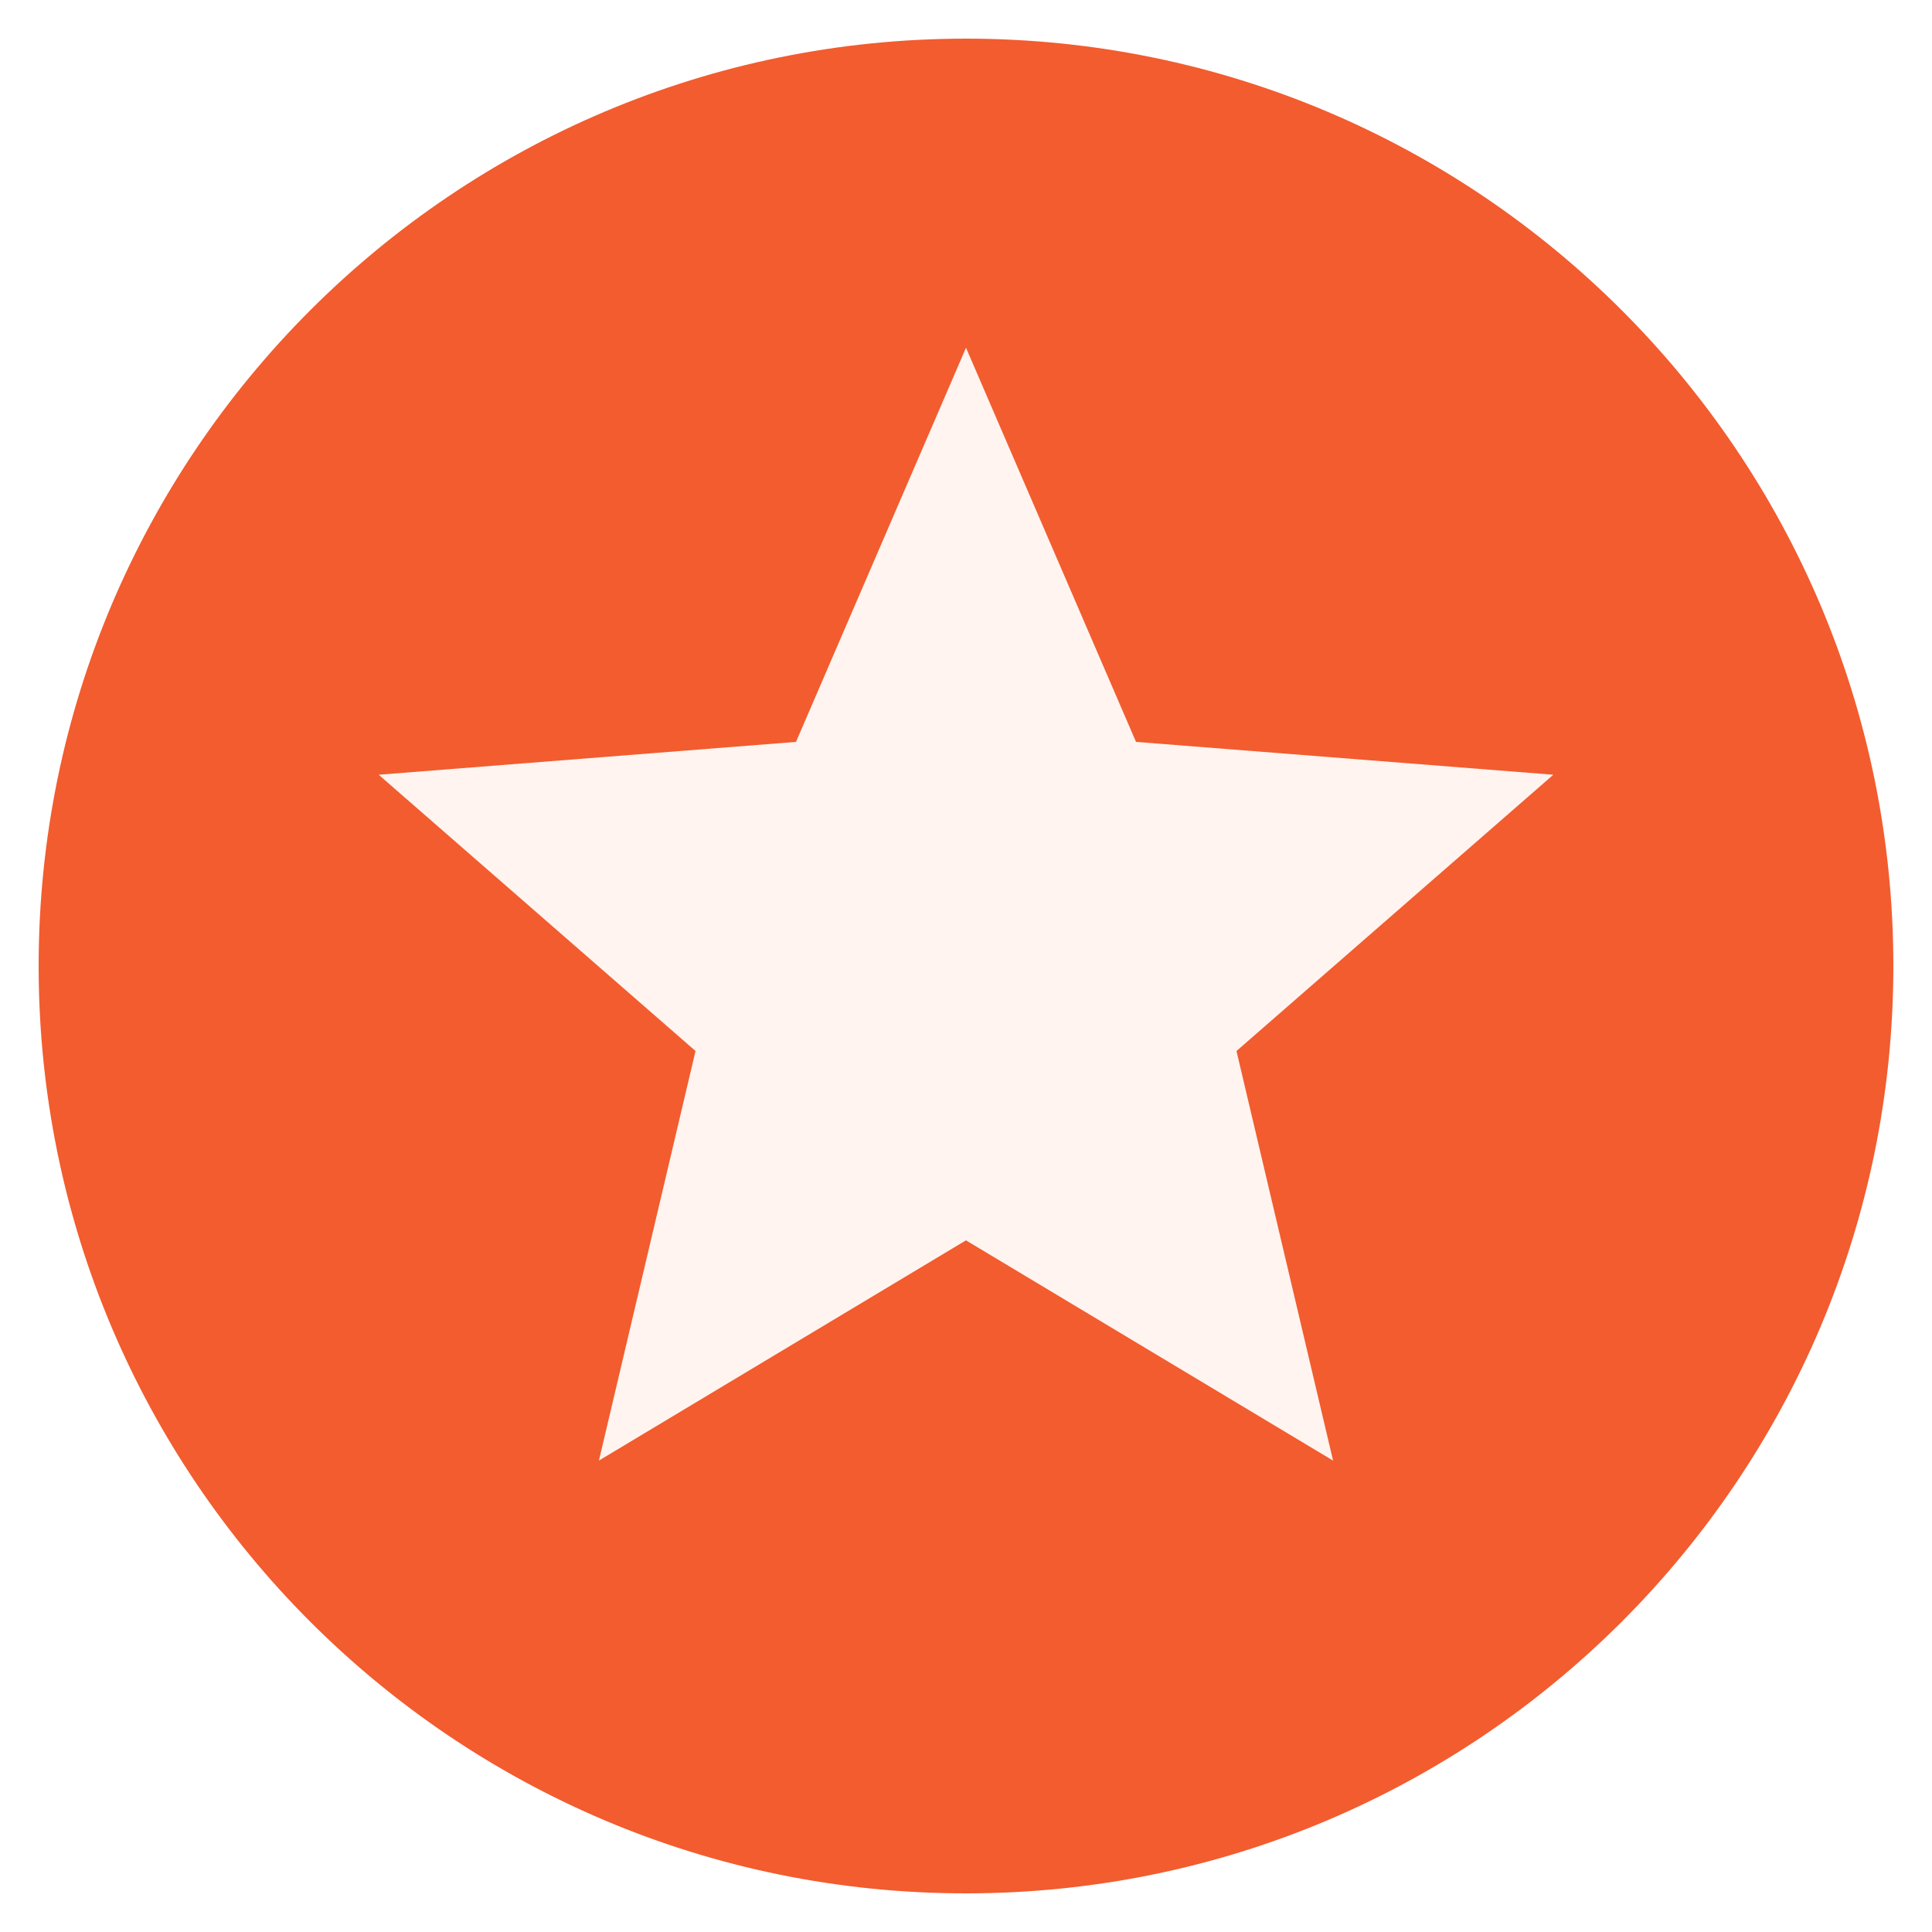
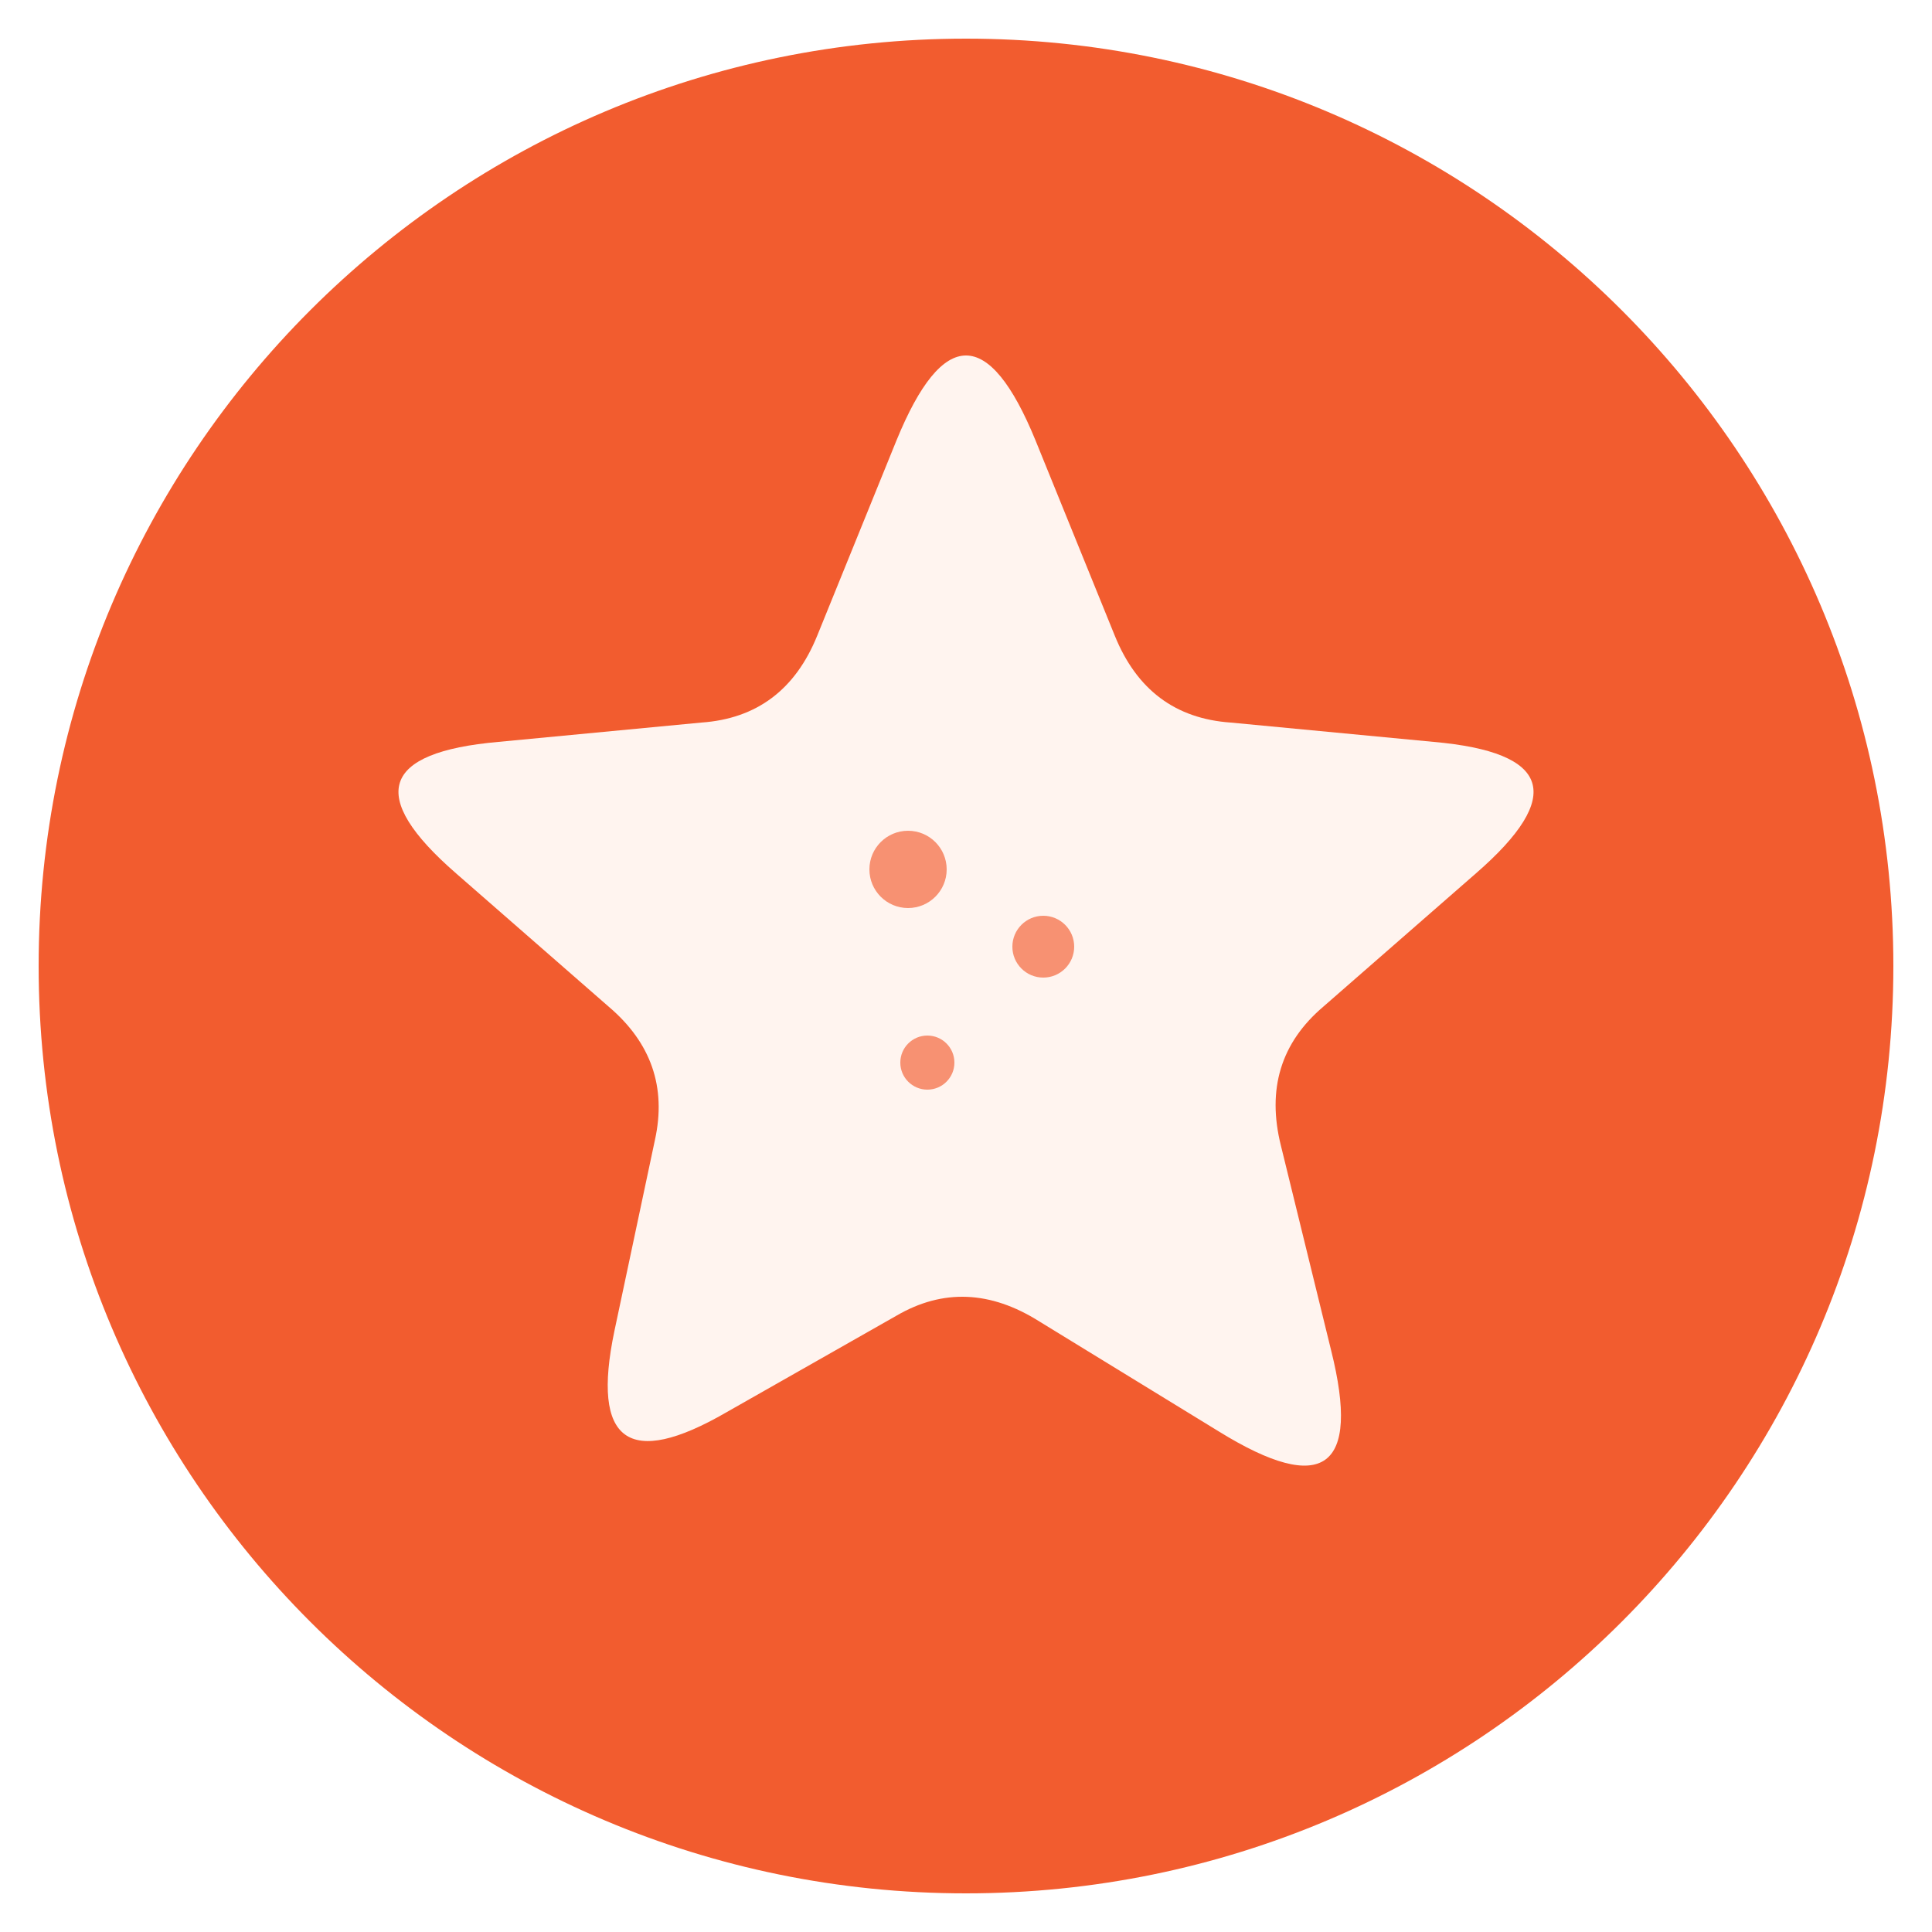
<svg xmlns="http://www.w3.org/2000/svg" viewBox="0 0 100 100">
  <circle cx="50" cy="50" r="48" fill="#f25c2f" />
-   <path fill="#fff4ef" d="M50 18 58.8 38.4 80.4 40.1 64 54.4 69 75.6 50 64.2 31 75.6 36 54.4 19.6 40.1 41.2 38.4Z" />
+   <path fill="#fff4ef" d="M46.4 22.8Q50 14 53.6 22.8L57.7 32.9Q59.4 37.1 63.7 37.4L74.2 38.4Q83.3 39.2 76.4 45.2L68.5 52.1Q65.2 54.9 66.3 59.3L68.9 69.9Q71.2 79.1 63.1 74.1L53.8 68.4Q50 66 46.4 68.1L37.6 73.1Q30 77.5 31.8 68.9L33.9 59Q34.8 54.9 31.5 52.1L23.6 45.2Q16.7 39.2 25.8 38.4L36.3 37.4Q40.6 37.1 42.3 32.9Z" />
+   <g fill="#f25c2f" opacity=".65">
+     <circle cx="47" cy="45" r="2" />
+     <circle cx="54" cy="49" r="1.6" />
+     <circle cx="48" cy="55" r="1.4" />
+   </g>
</svg>
